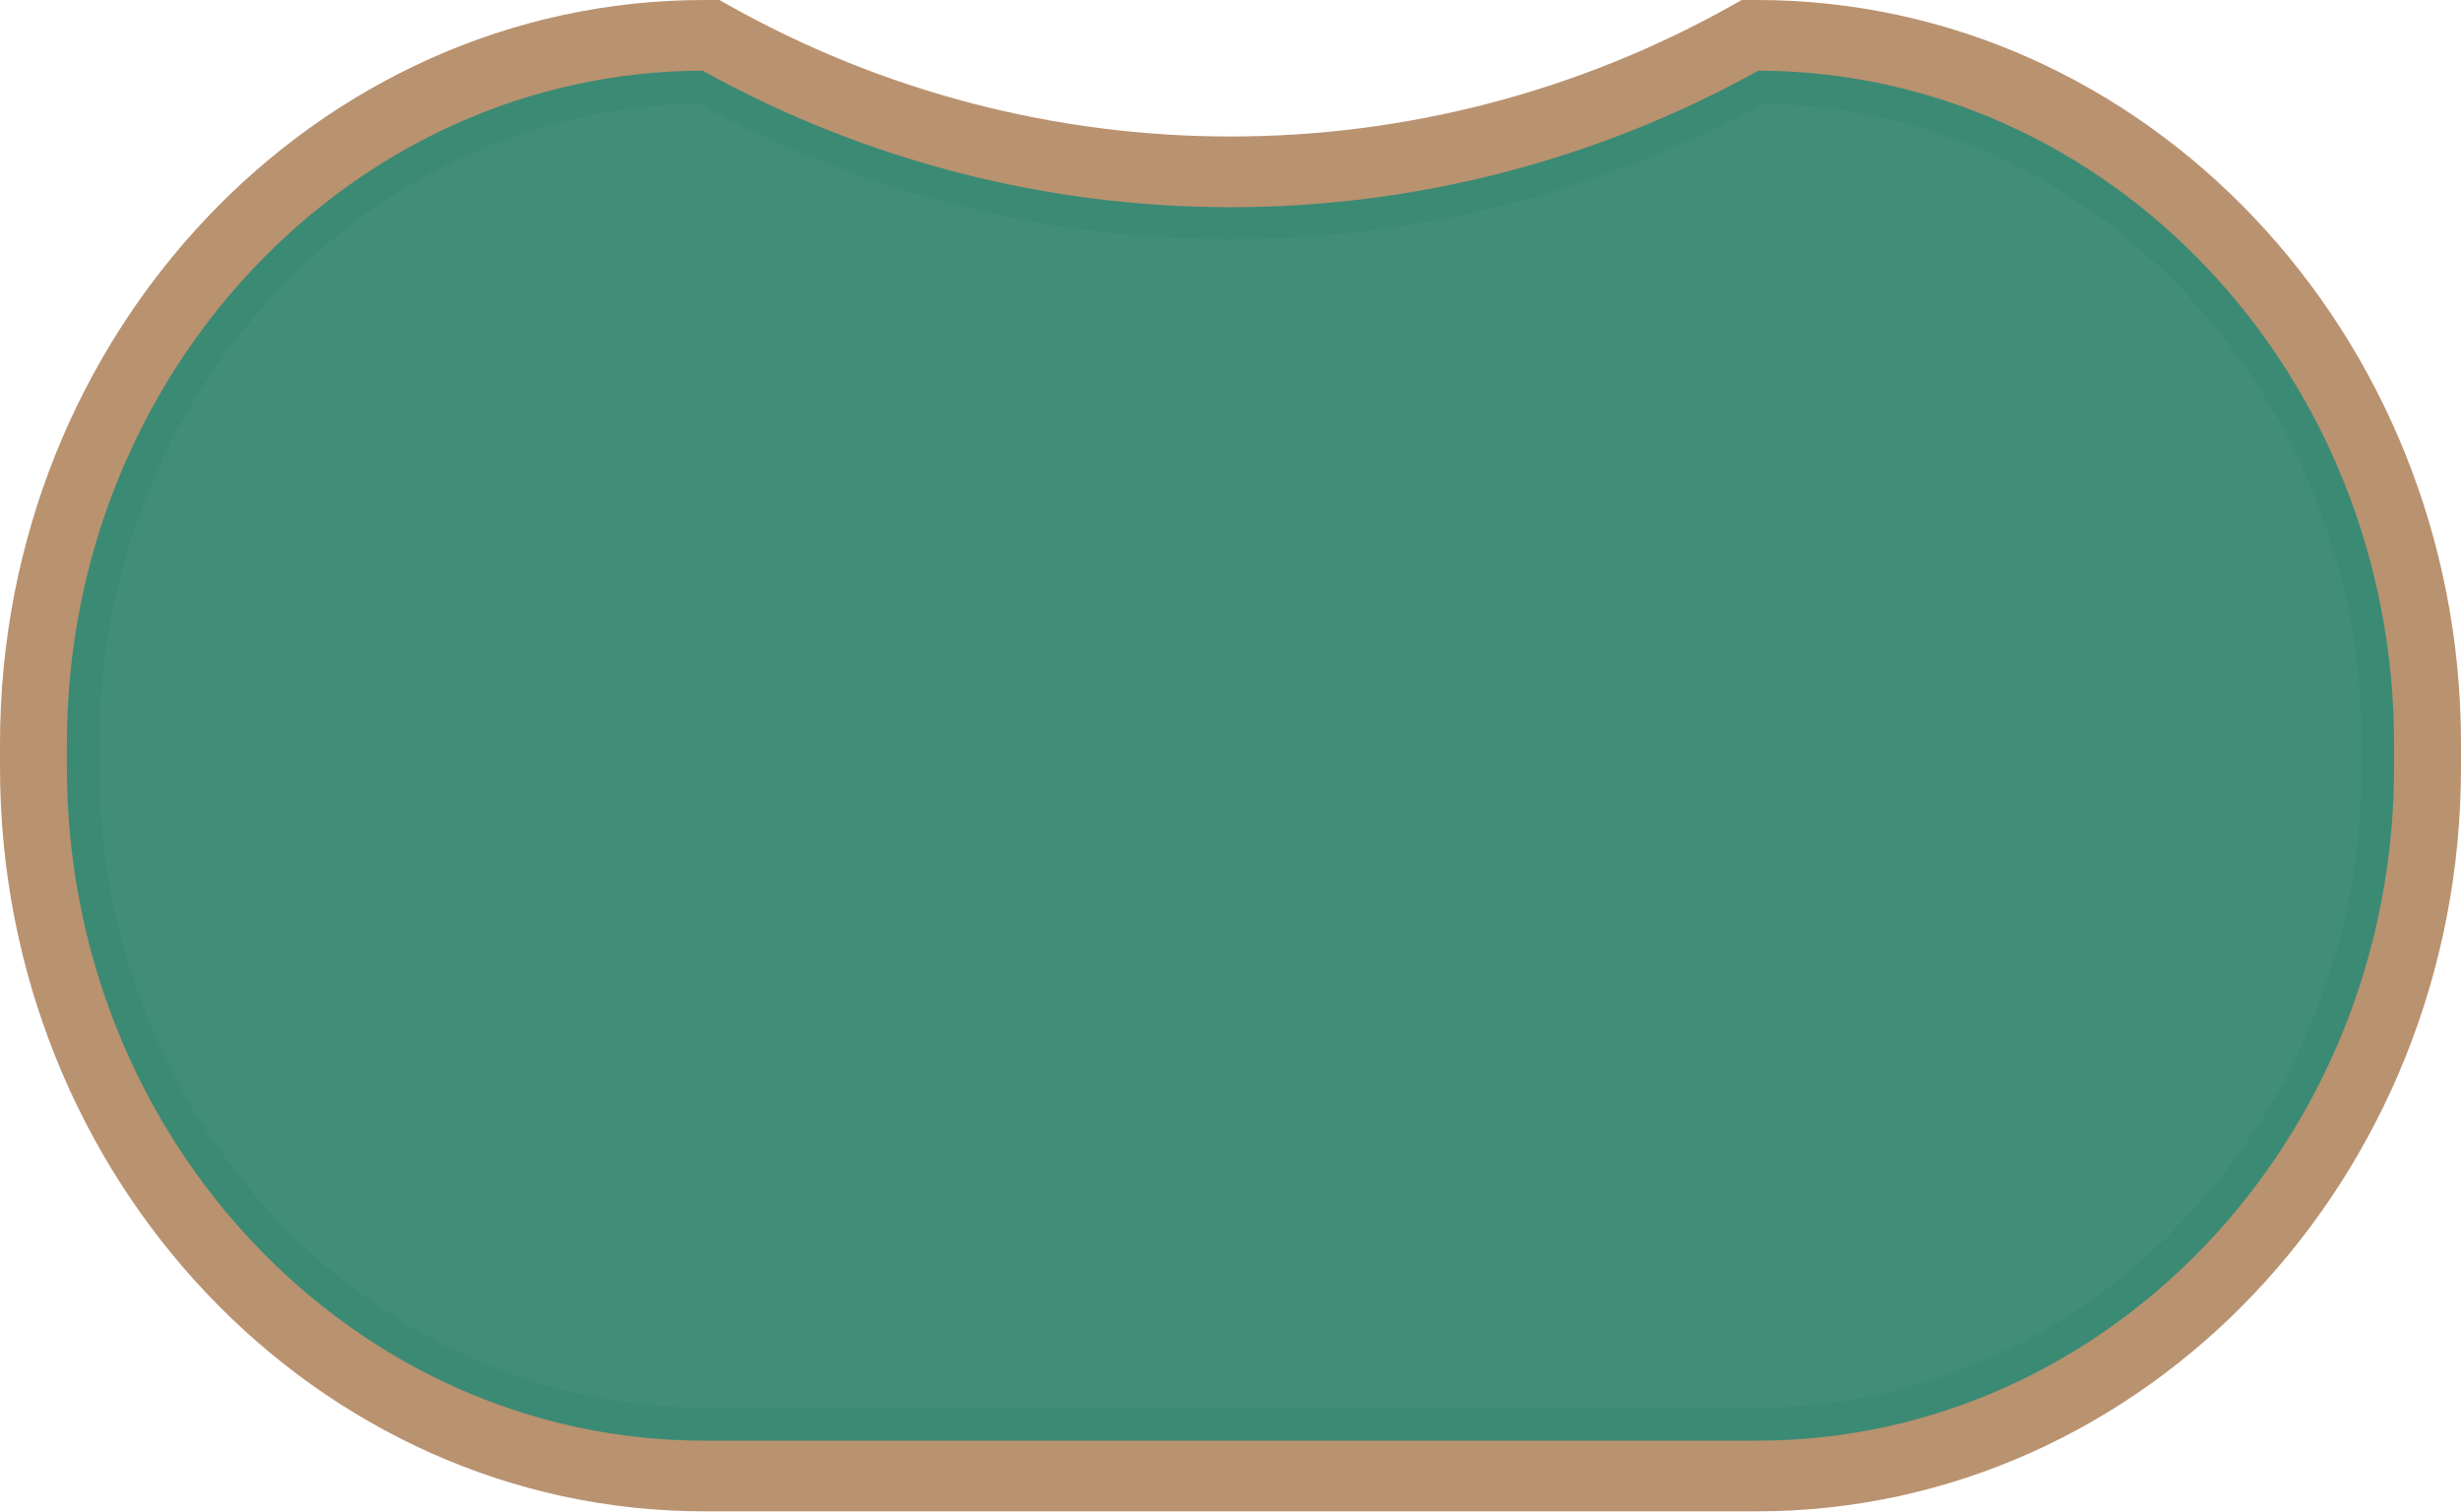
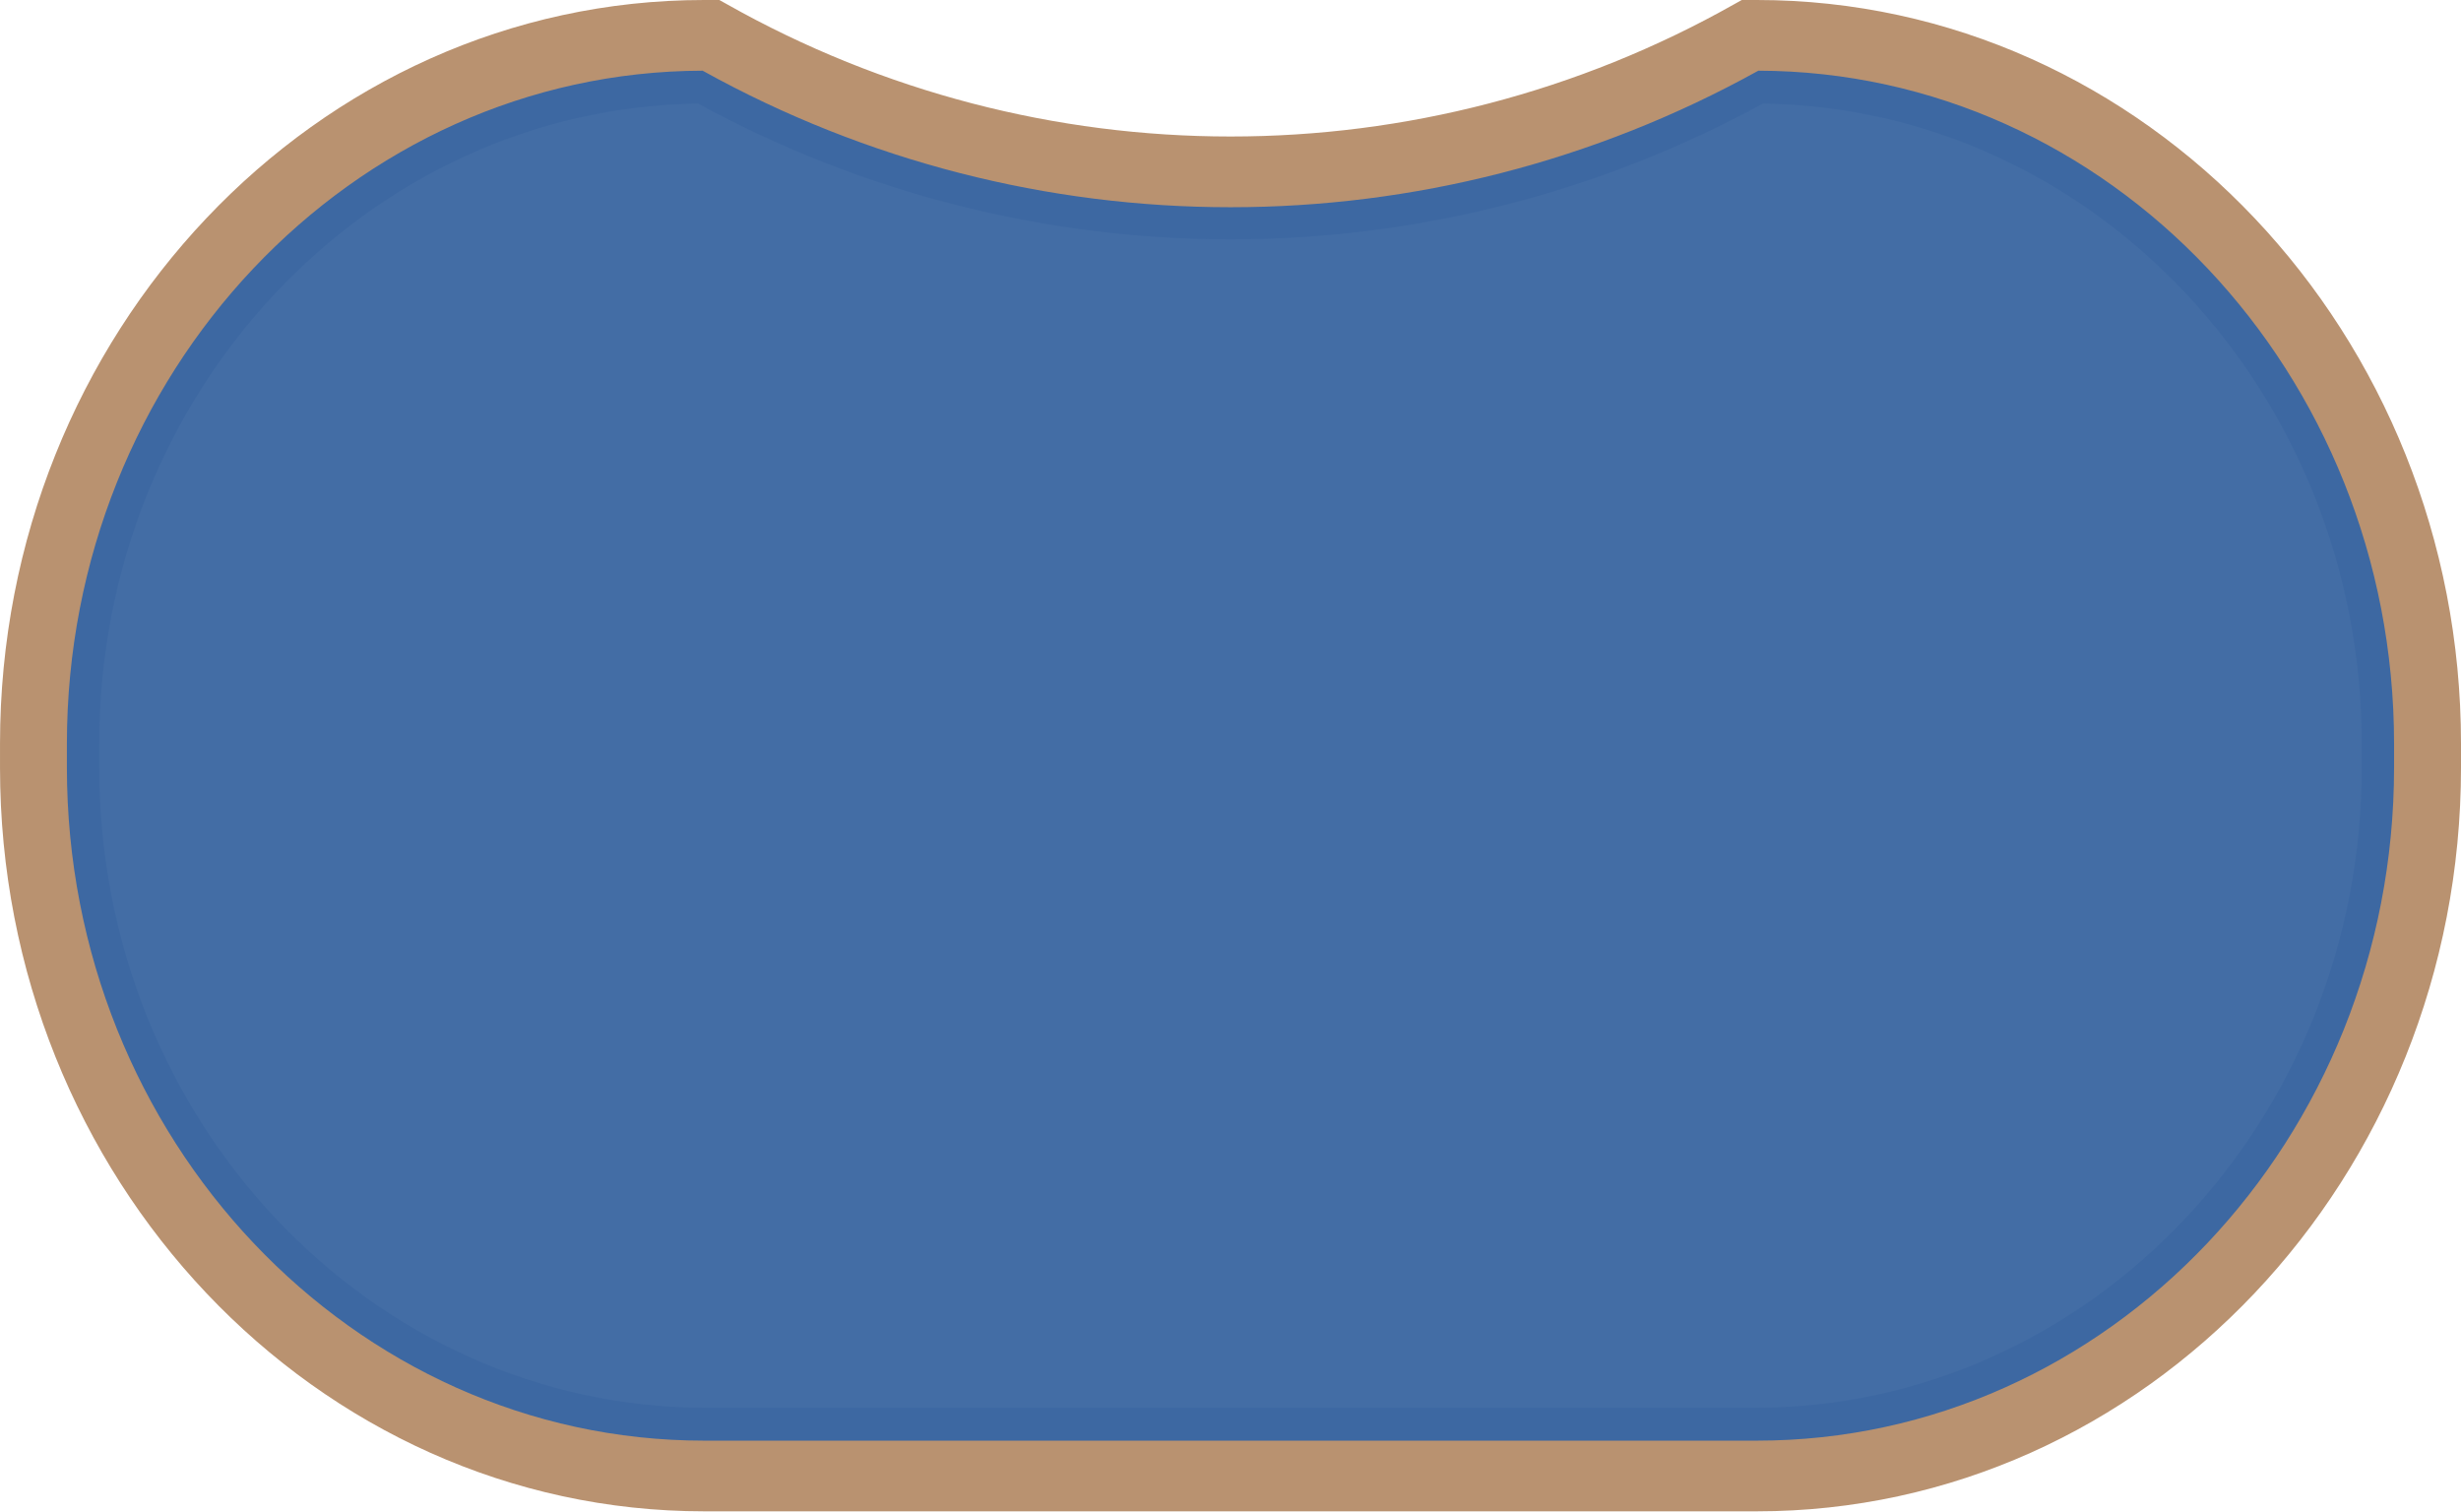
<svg xmlns="http://www.w3.org/2000/svg" width="180.16" height="110.641" viewBox="0 0 180.16 110.641">
  <g id="poker-table-bg" transform="translate(180.16 110.641) rotate(180)">
    <g id="Group_388" data-name="Group 388" transform="translate(0)">
-       <path id="Path_352" data-name="Path 352" d="M49.2,104.357a76.926,76.926,0,0,1,75.47,0h.492c26.9,0,48.711-22.976,48.711-51.318V51.318C173.876,22.976,152.067,0,125.165,0H48.711C21.809,0,0,22.976,0,51.318v1.721c0,28.342,21.809,51.318,48.711,51.318Z" transform="translate(3.142 3.142)" fill="#428d78" />
-       <path id="Path_353" data-name="Path 353" d="M126.891,107.5H126.1l-.622-.345a75.971,75.971,0,0,0-73.933,0l-.622.345h-.793C22.487,107.5,0,83.775,0,54.615v-1.73C0,23.724,22.487,0,50.128,0h76.763c27.64,0,50.127,23.724,50.127,52.884v1.73c0,29.16-22.487,52.884-50.127,52.884M50.128,6.006c-24.5,0-44.435,21.03-44.435,46.879v1.73c0,25.639,19.609,46.537,43.837,46.874a81.393,81.393,0,0,1,77.959,0c24.228-.338,43.837-21.236,43.837-46.874v-1.73c0-25.849-19.933-46.879-44.435-46.879Z" transform="translate(1.571 1.571)" fill="#3b8a74" />
+       <path id="Path_352" data-name="Path 352" d="M49.2,104.357a76.926,76.926,0,0,1,75.47,0h.492c26.9,0,48.711-22.976,48.711-51.318V51.318C173.876,22.976,152.067,0,125.165,0H48.711C21.809,0,0,22.976,0,51.318v1.721c0,28.342,21.809,51.318,48.711,51.318Z" transform="translate(3.142 3.142)" fill="#436da5" />
+       <path id="Path_353" data-name="Path 353" d="M126.891,107.5H126.1l-.622-.345a75.971,75.971,0,0,0-73.933,0l-.622.345h-.793C22.487,107.5,0,83.775,0,54.615v-1.73C0,23.724,22.487,0,50.128,0h76.763c27.64,0,50.127,23.724,50.127,52.884v1.73c0,29.16-22.487,52.884-50.127,52.884M50.128,6.006c-24.5,0-44.435,21.03-44.435,46.879v1.73c0,25.639,19.609,46.537,43.837,46.874a81.393,81.393,0,0,1,77.959,0c24.228-.338,43.837-21.236,43.837-46.874v-1.73c0-25.849-19.933-46.879-44.435-46.879Z" transform="translate(1.571 1.571)" fill="#3d68a2" />
      <path id="Path_354" data-name="Path 354" d="M128.612,110.641H127.5l-.54-.3a75.026,75.026,0,0,0-73.77,0l-.539.3H51.548C23.125,110.641,0,86.214,0,56.19V54.451C0,24.426,23.125,0,51.548,0h77.063c28.424,0,51.548,24.426,51.548,54.451V56.19c0,30.024-23.124,54.451-51.548,54.451M51.548,5.174C25.826,5.174,4.9,27.279,4.9,54.451V56.19c0,27.133,20.867,49.214,46.54,49.276a79.686,79.686,0,0,1,77.283,0c25.673-.062,46.54-22.143,46.54-49.276V54.451c0-27.171-20.927-49.277-46.65-49.277Z" transform="translate(0)" fill="#b99270" />
    </g>
  </g>
</svg>
